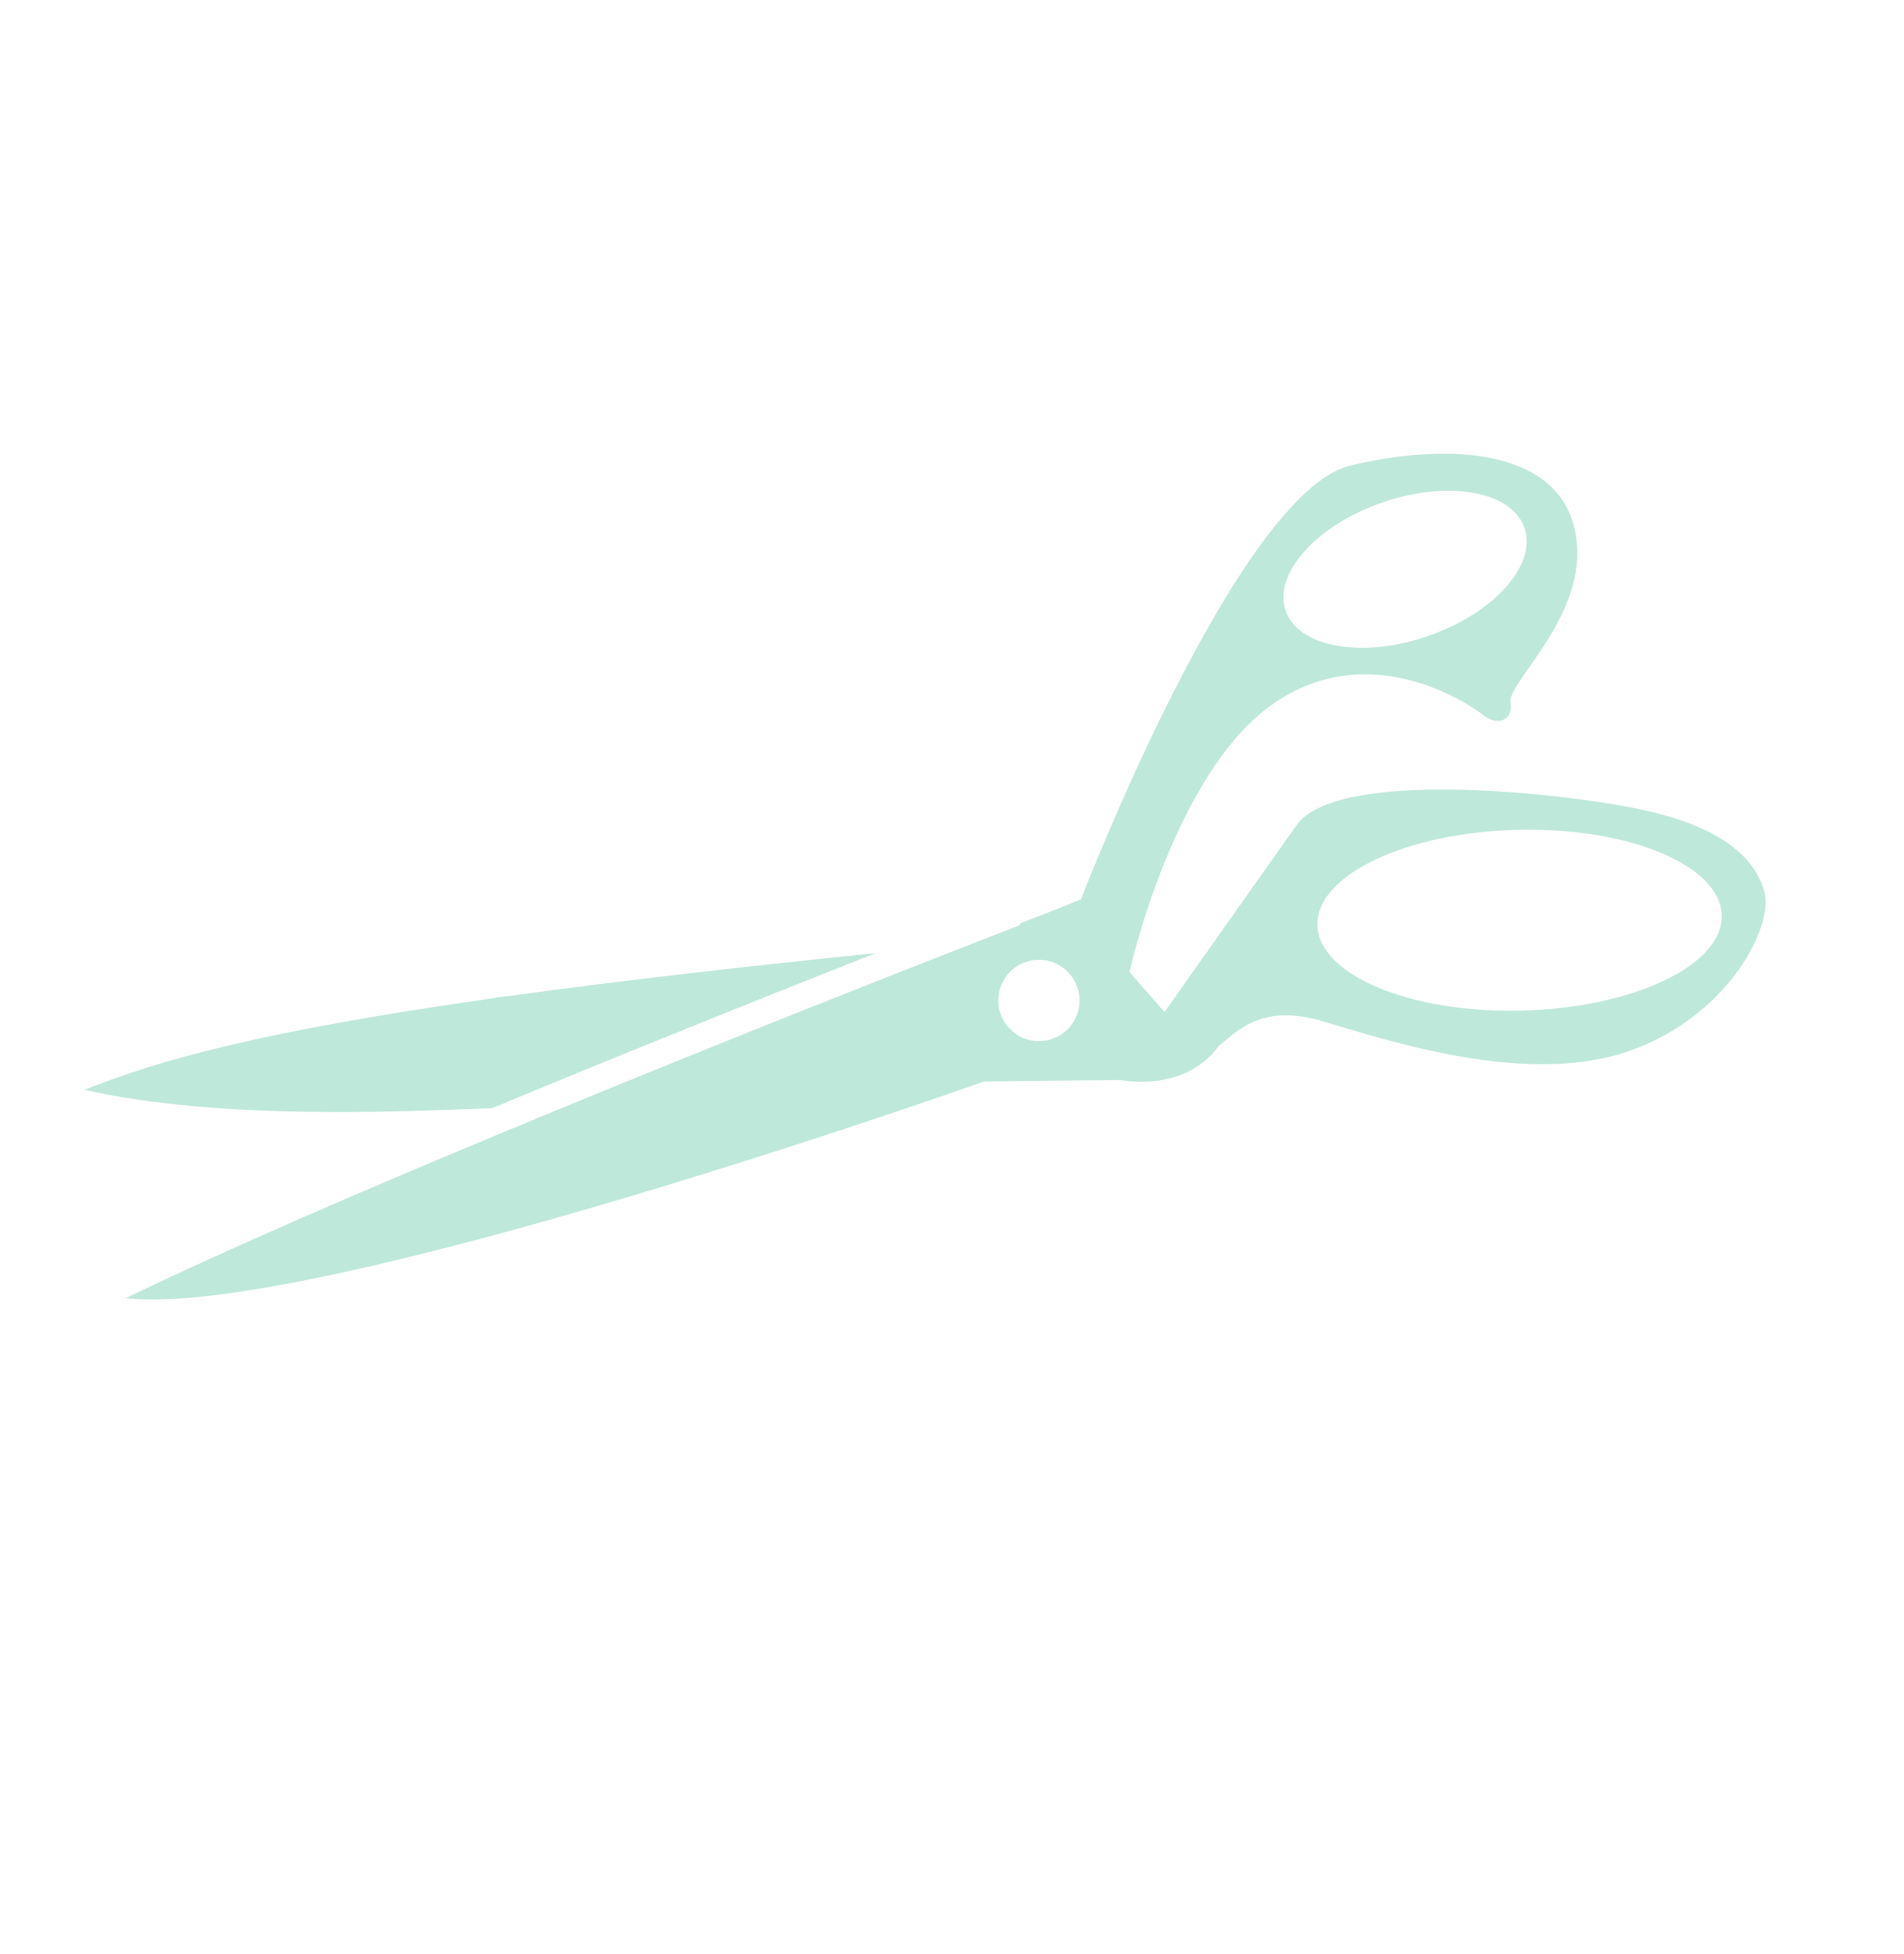
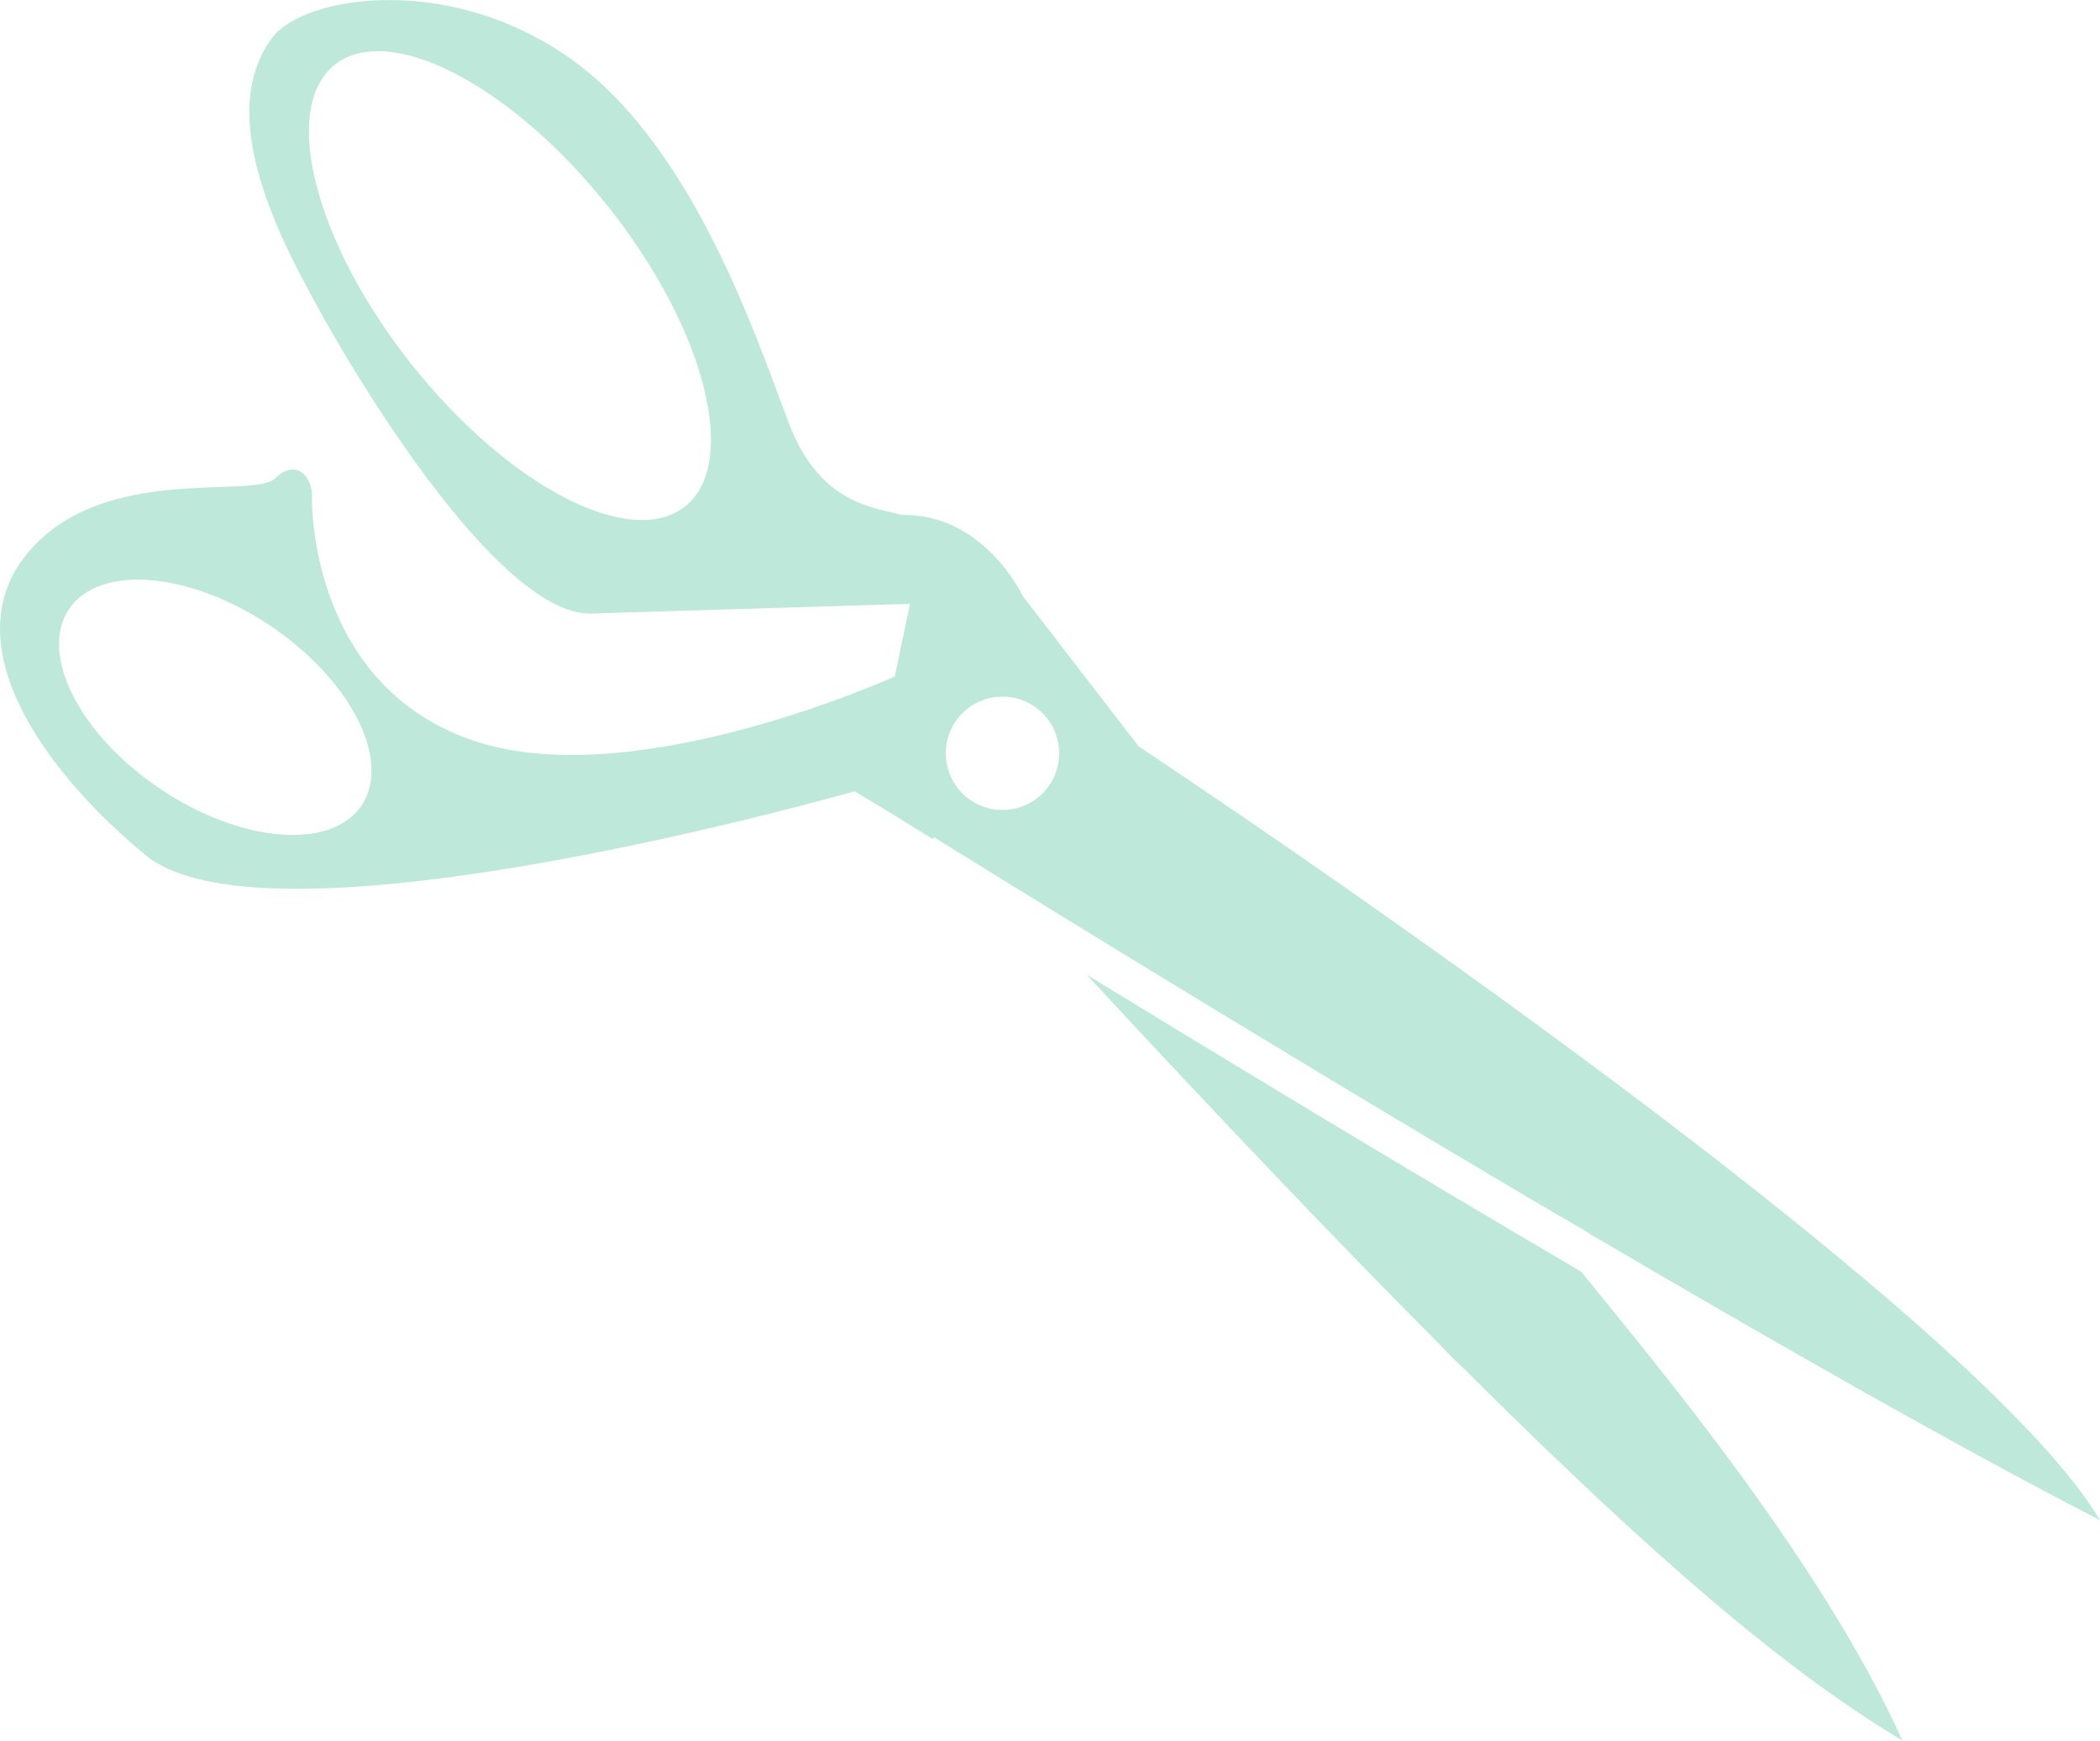
- <svg xmlns="http://www.w3.org/2000/svg" width="122.139" height="125.391" viewBox="0 0 122.139 125.391">
+ <svg xmlns="http://www.w3.org/2000/svg" id="Grupo_1204752" data-name="Grupo 1204752" width="96.634" height="80.115" viewBox="0 0 96.634 80.115">
  <defs>
    <clipPath id="clip-path">
-       <rect id="Rectángulo_374874" data-name="Rectángulo 374874" width="96.634" height="80.115" fill="#bee8da" />
+       <rect id="Rectángulo_401371" data-name="Rectángulo 401371" width="96.634" height="80.115" fill="#bee8da" />
    </clipPath>
  </defs>
-   <g id="Grupo_1204785" data-name="Grupo 1204785" transform="matrix(-0.602, 0.799, -0.799, -0.602, 122.139, 48.215)">
-     <g id="Grupo_1079180" data-name="Grupo 1079180" clip-path="url(#clip-path)">
-       <path id="Trazado_842327" data-name="Trazado 842327" d="M6.75,39.4c5.879,4.662,32.57-2.98,32.57-2.98s1.473.858,3.6,2.2l.055-.089c.219.136,13.811,8.6,28.446,17.236.9.523,1.1.622,1.835,1.081,8.345,4.906,16.861,9.76,23.292,13.074l0,.008.088.041c-2.535-4.285-10.4-11.025-18.806-17.494l-1.666-1.274C64.5,42.354,52.4,34.355,52.4,34.355l-5.341-6.931S45.29,23.628,41.5,23.7c-1.278-.353-3.75-.487-5.166-4.145s-4.269-12.592-9.9-16.724S13.952-.224,12.508,1.759s-1.477,4.911.55,9.336,9.6,17.283,14.157,17.143,14.66-.449,14.66-.449l-.7,3.343s-11.867,5.4-19.249,3-7.6-10.392-7.568-11.273-.718-1.806-1.705-.838S4.742,21.292,1.28,25.442,1.967,35.475,6.75,39.4m37.215-6.182a2.608,2.608,0,1,1,.714,3.619,2.608,2.608,0,0,1-.714-3.619M31.519,23.313c-2.511,1.988-8.152-.952-12.6-6.568S12.9,4.965,15.412,2.977s8.152.952,12.6,6.567,6.018,11.78,3.507,13.769M3.172,28.038c1.392-2.077,5.536-1.739,9.255.755s5.6,6.2,4.212,8.276-5.537,1.739-9.256-.755-5.6-6.2-4.211-8.277" transform="translate(0 0)" fill="#bee8da" />
-       <path id="Trazado_842328" data-name="Trazado 842328" d="M262.295,229.351c-7.623-4.5-14.931-8.938-20.186-12.153,6.324,6.829,11.539,12.283,15.909,16.683.694.676.479.545,1.461,1.464,10.527,10.486,15.867,14.5,20.169,17.106-3.724-8.255-11.276-17.257-14.789-21.588" transform="translate(-192.101 -172.335)" fill="#bee8da" />
-     </g>
+   <g id="Grupo_1098287" data-name="Grupo 1098287" clip-path="url(#clip-path)">
+     <path id="Trazado_873100" data-name="Trazado 873100" d="M6.75,39.4c5.879,4.662,32.57-2.98,32.57-2.98s1.473.858,3.6,2.2l.055-.089c.219.136,13.811,8.6,28.446,17.236.9.523,1.1.622,1.835,1.081,8.345,4.906,16.861,9.76,23.292,13.074l0,.008.088.041c-2.535-4.285-10.4-11.025-18.806-17.494l-1.666-1.274C64.5,42.354,52.4,34.355,52.4,34.355l-5.341-6.931S45.29,23.628,41.5,23.7c-1.278-.353-3.75-.487-5.166-4.145s-4.269-12.592-9.9-16.724S13.952-.224,12.508,1.759s-1.477,4.911.55,9.336,9.6,17.283,14.157,17.143,14.66-.449,14.66-.449l-.7,3.343s-11.867,5.4-19.249,3-7.6-10.392-7.568-11.273-.718-1.806-1.705-.838S4.742,21.292,1.28,25.442,1.967,35.475,6.75,39.4m37.215-6.182a2.608,2.608,0,1,1,.714,3.619,2.608,2.608,0,0,1-.714-3.619M31.519,23.313c-2.511,1.988-8.152-.952-12.6-6.568S12.9,4.965,15.412,2.977s8.152.952,12.6,6.567,6.018,11.78,3.507,13.769M3.172,28.038c1.392-2.077,5.536-1.739,9.255.755s5.6,6.2,4.212,8.276-5.537,1.739-9.256-.755-5.6-6.2-4.211-8.277" transform="translate(0 0)" fill="#bee8da" />
+     <path id="Trazado_873101" data-name="Trazado 873101" d="M262.295,229.351c-7.623-4.5-14.931-8.938-20.186-12.153,6.324,6.829,11.539,12.283,15.909,16.683.694.676.479.545,1.461,1.464,10.527,10.486,15.867,14.5,20.169,17.106-3.724-8.255-11.276-17.257-14.789-21.588" transform="translate(-192.101 -172.335)" fill="#bee8da" />
  </g>
</svg>
